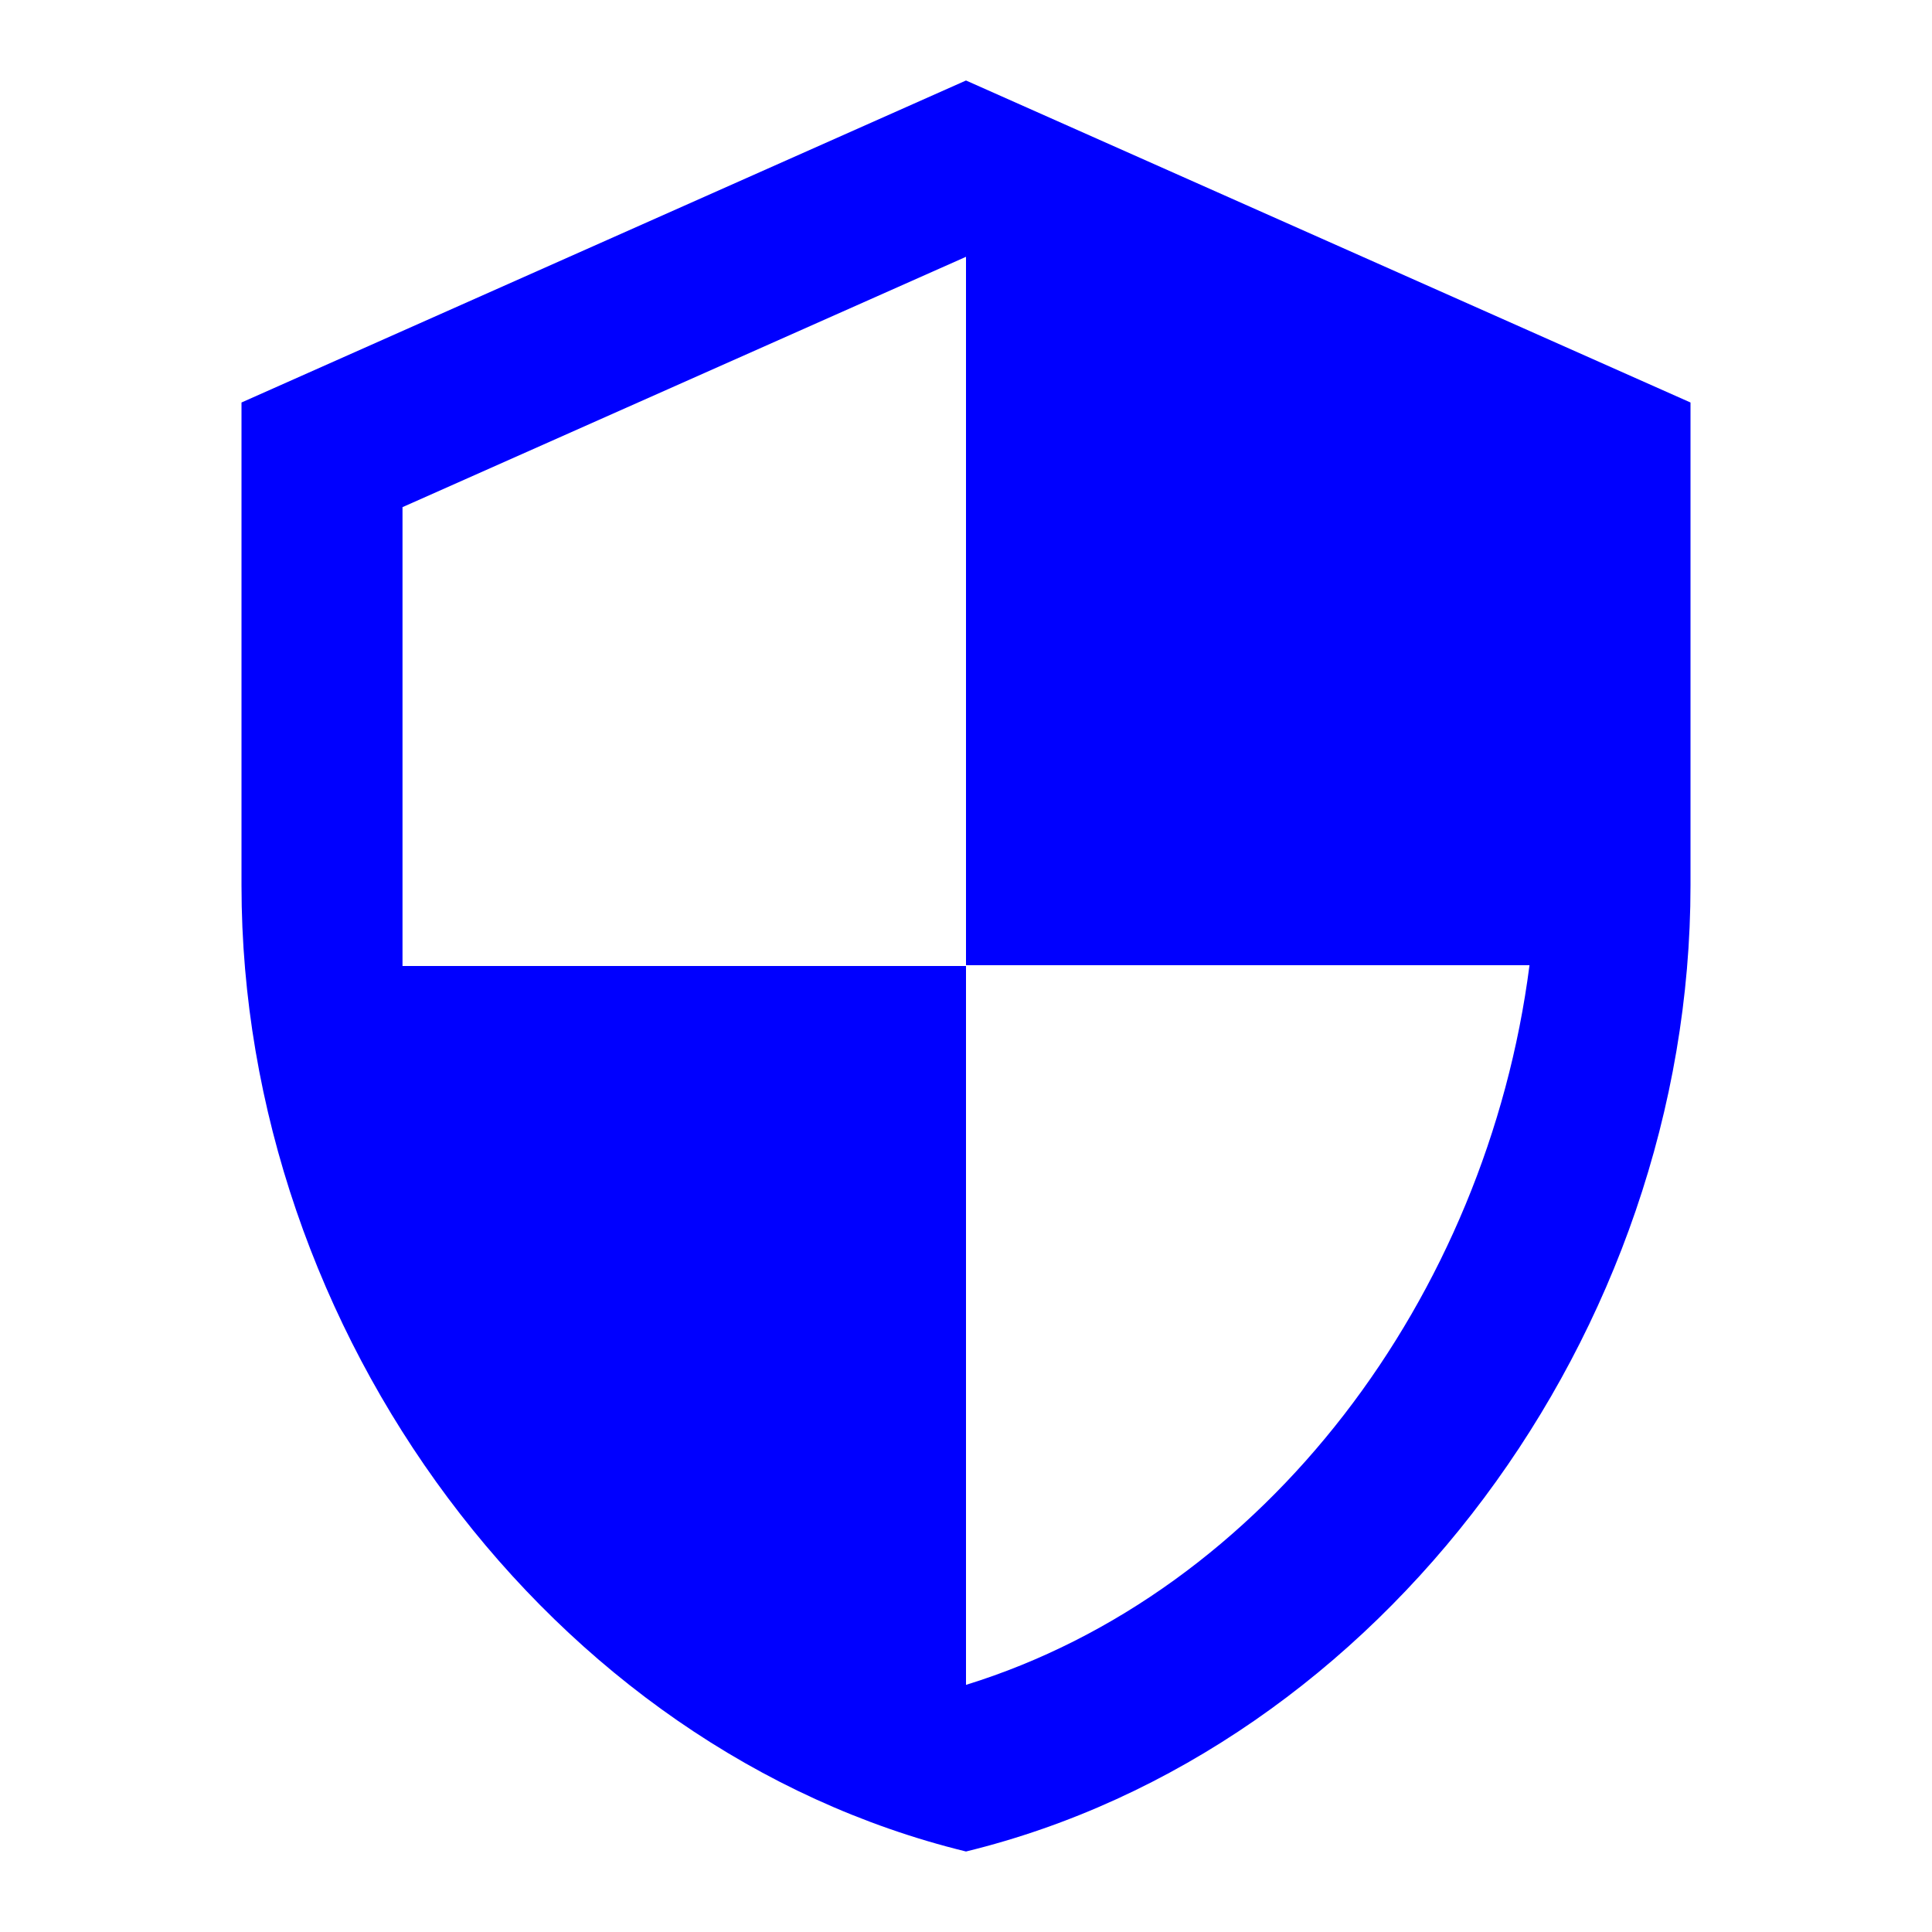
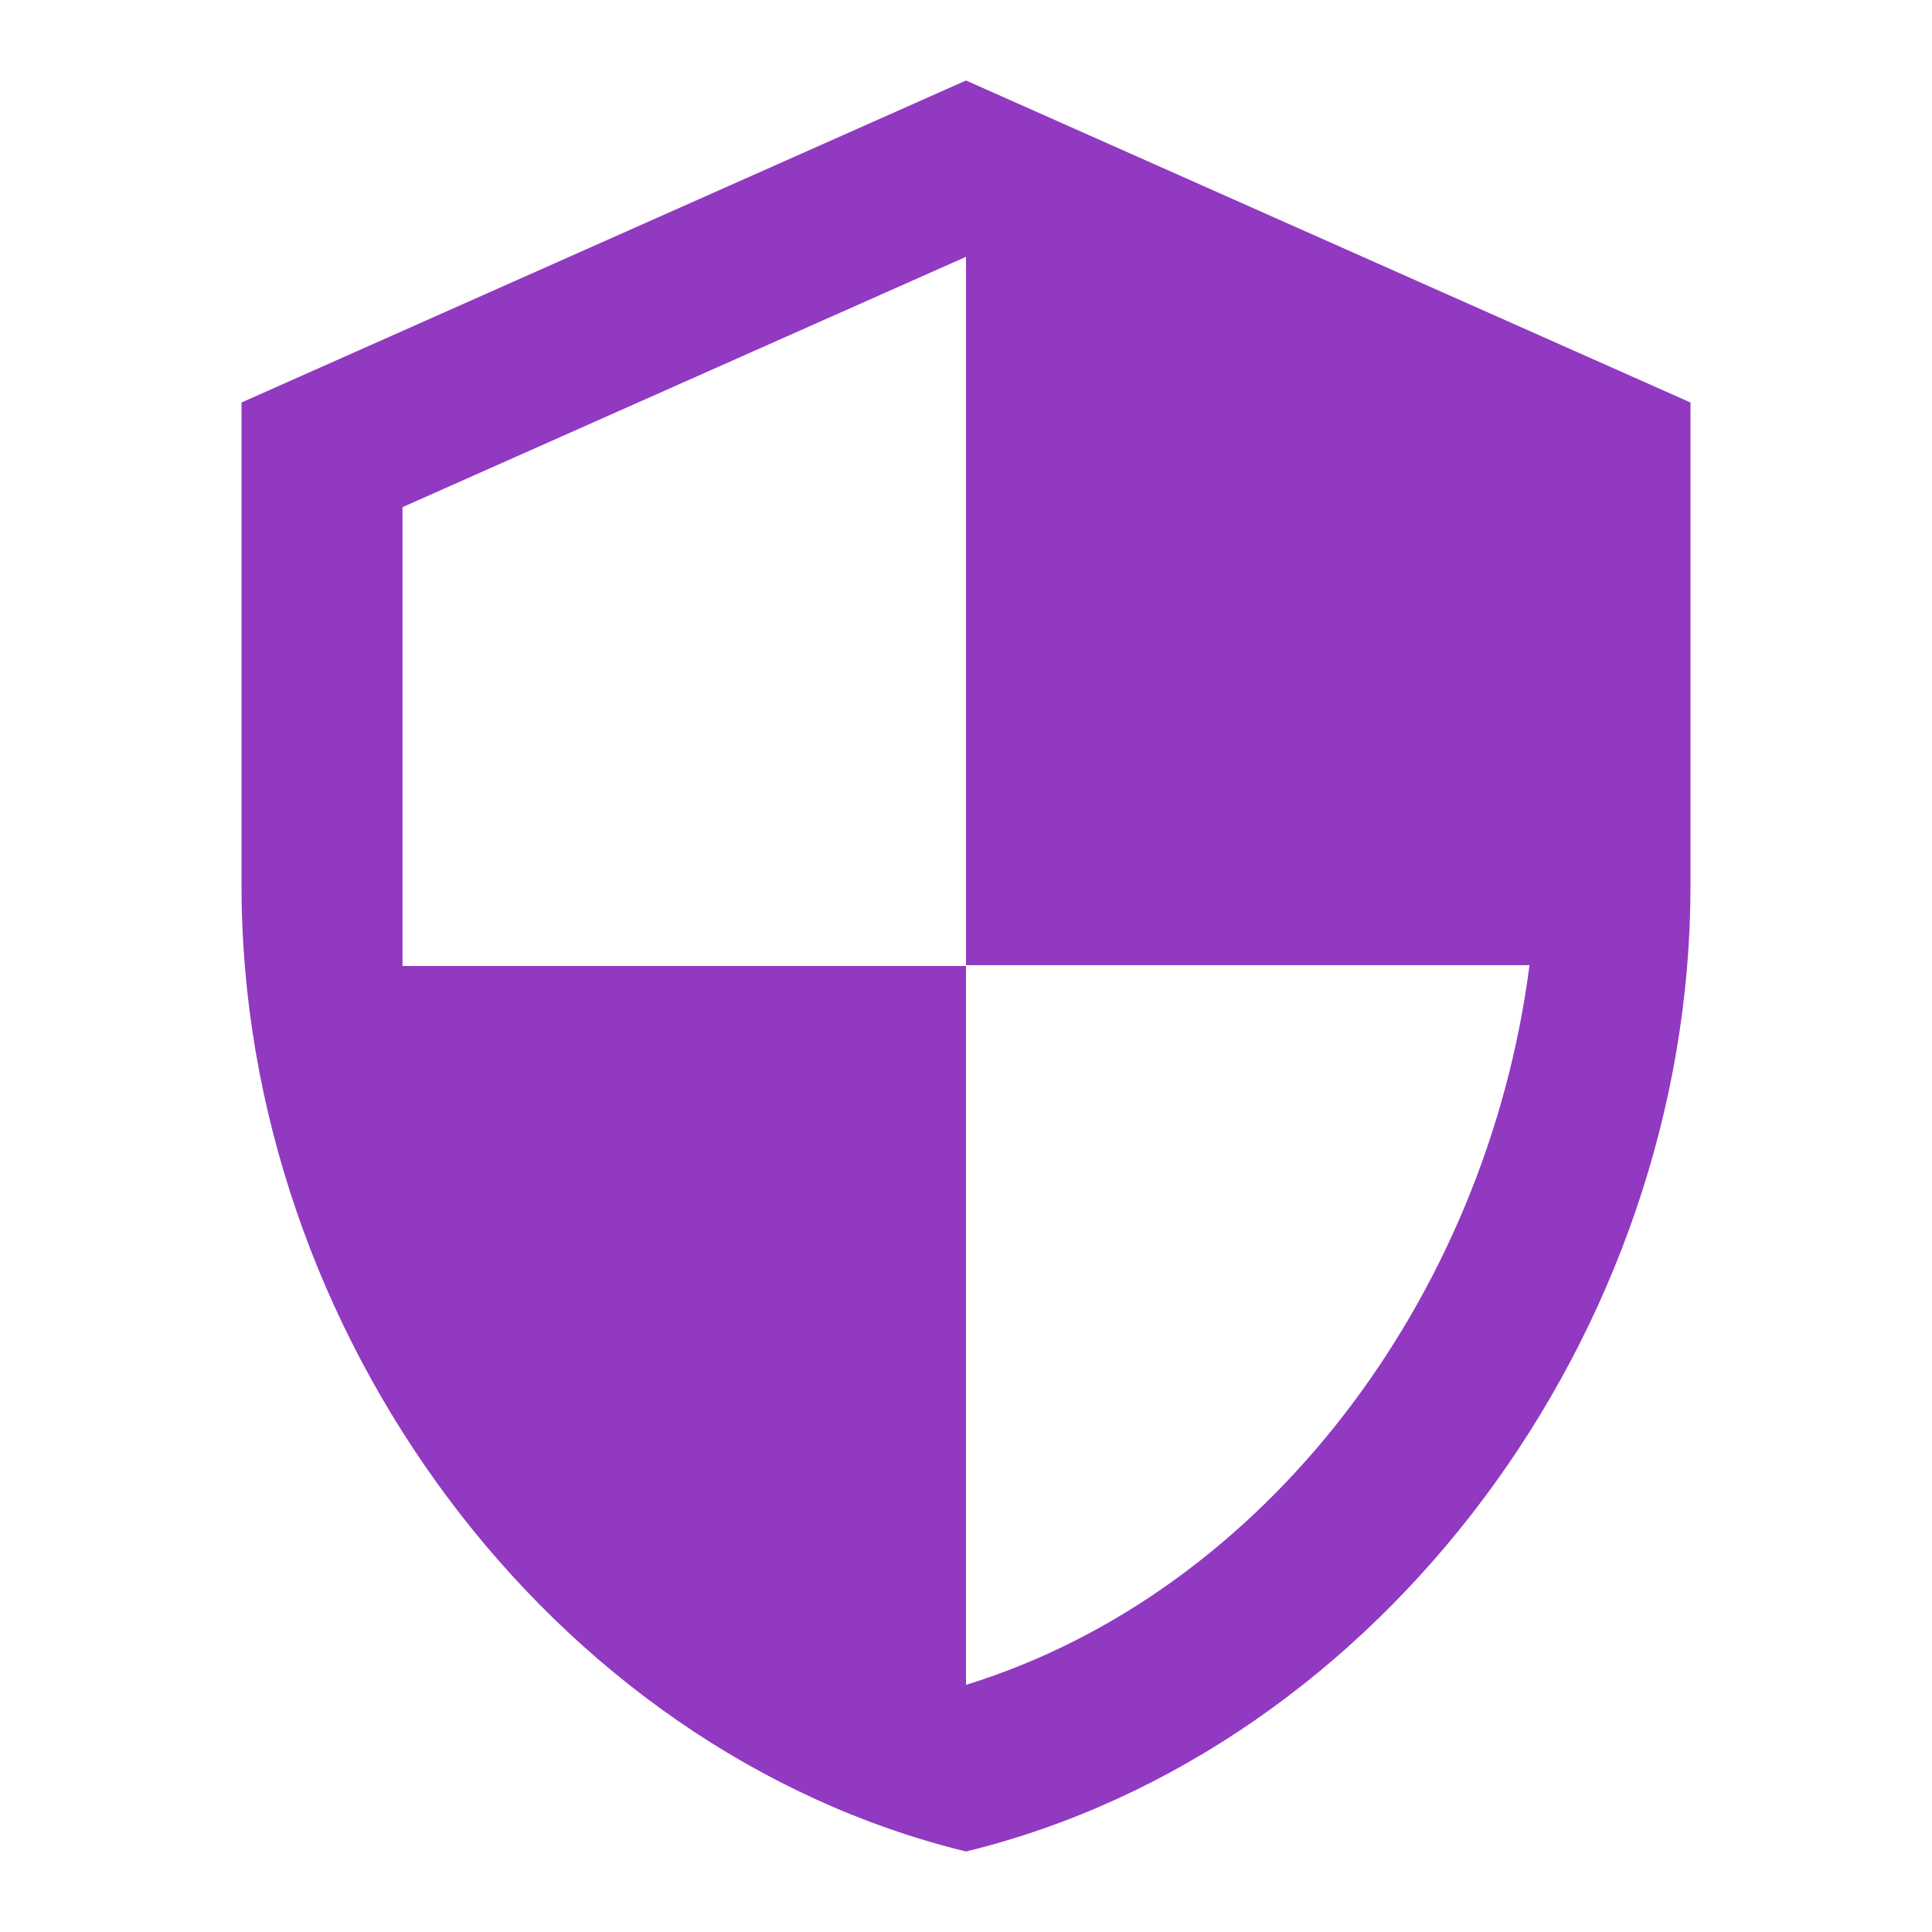
- <svg xmlns="http://www.w3.org/2000/svg" stroke="currentColor" fill="currentColor" stroke-width="0" viewBox="0 0 24 24" color="blue" height="1.2rem" width="1.2rem" style="color: blue;">
-   <path fill="none" d="M0 0h24v24H0V0z" />
+ <svg xmlns="http://www.w3.org/2000/svg" stroke="currentColor" fill="currentColor" stroke-width="0" viewBox="0 0 24 24" color="#9139c1" height="1em" width="1em" style="color: rgb(145, 57, 193);">
+   <path fill="none" d="M0 0h24v24H0z" />
  <path d="M12 1L3 5v6c0 5.55 3.84 10.74 9 12 5.16-1.26 9-6.45 9-12V5l-9-4zm0 10.99h7c-.53 4.12-3.28 7.79-7 8.94V12H5V6.3l7-3.11v8.8z" />
</svg>
